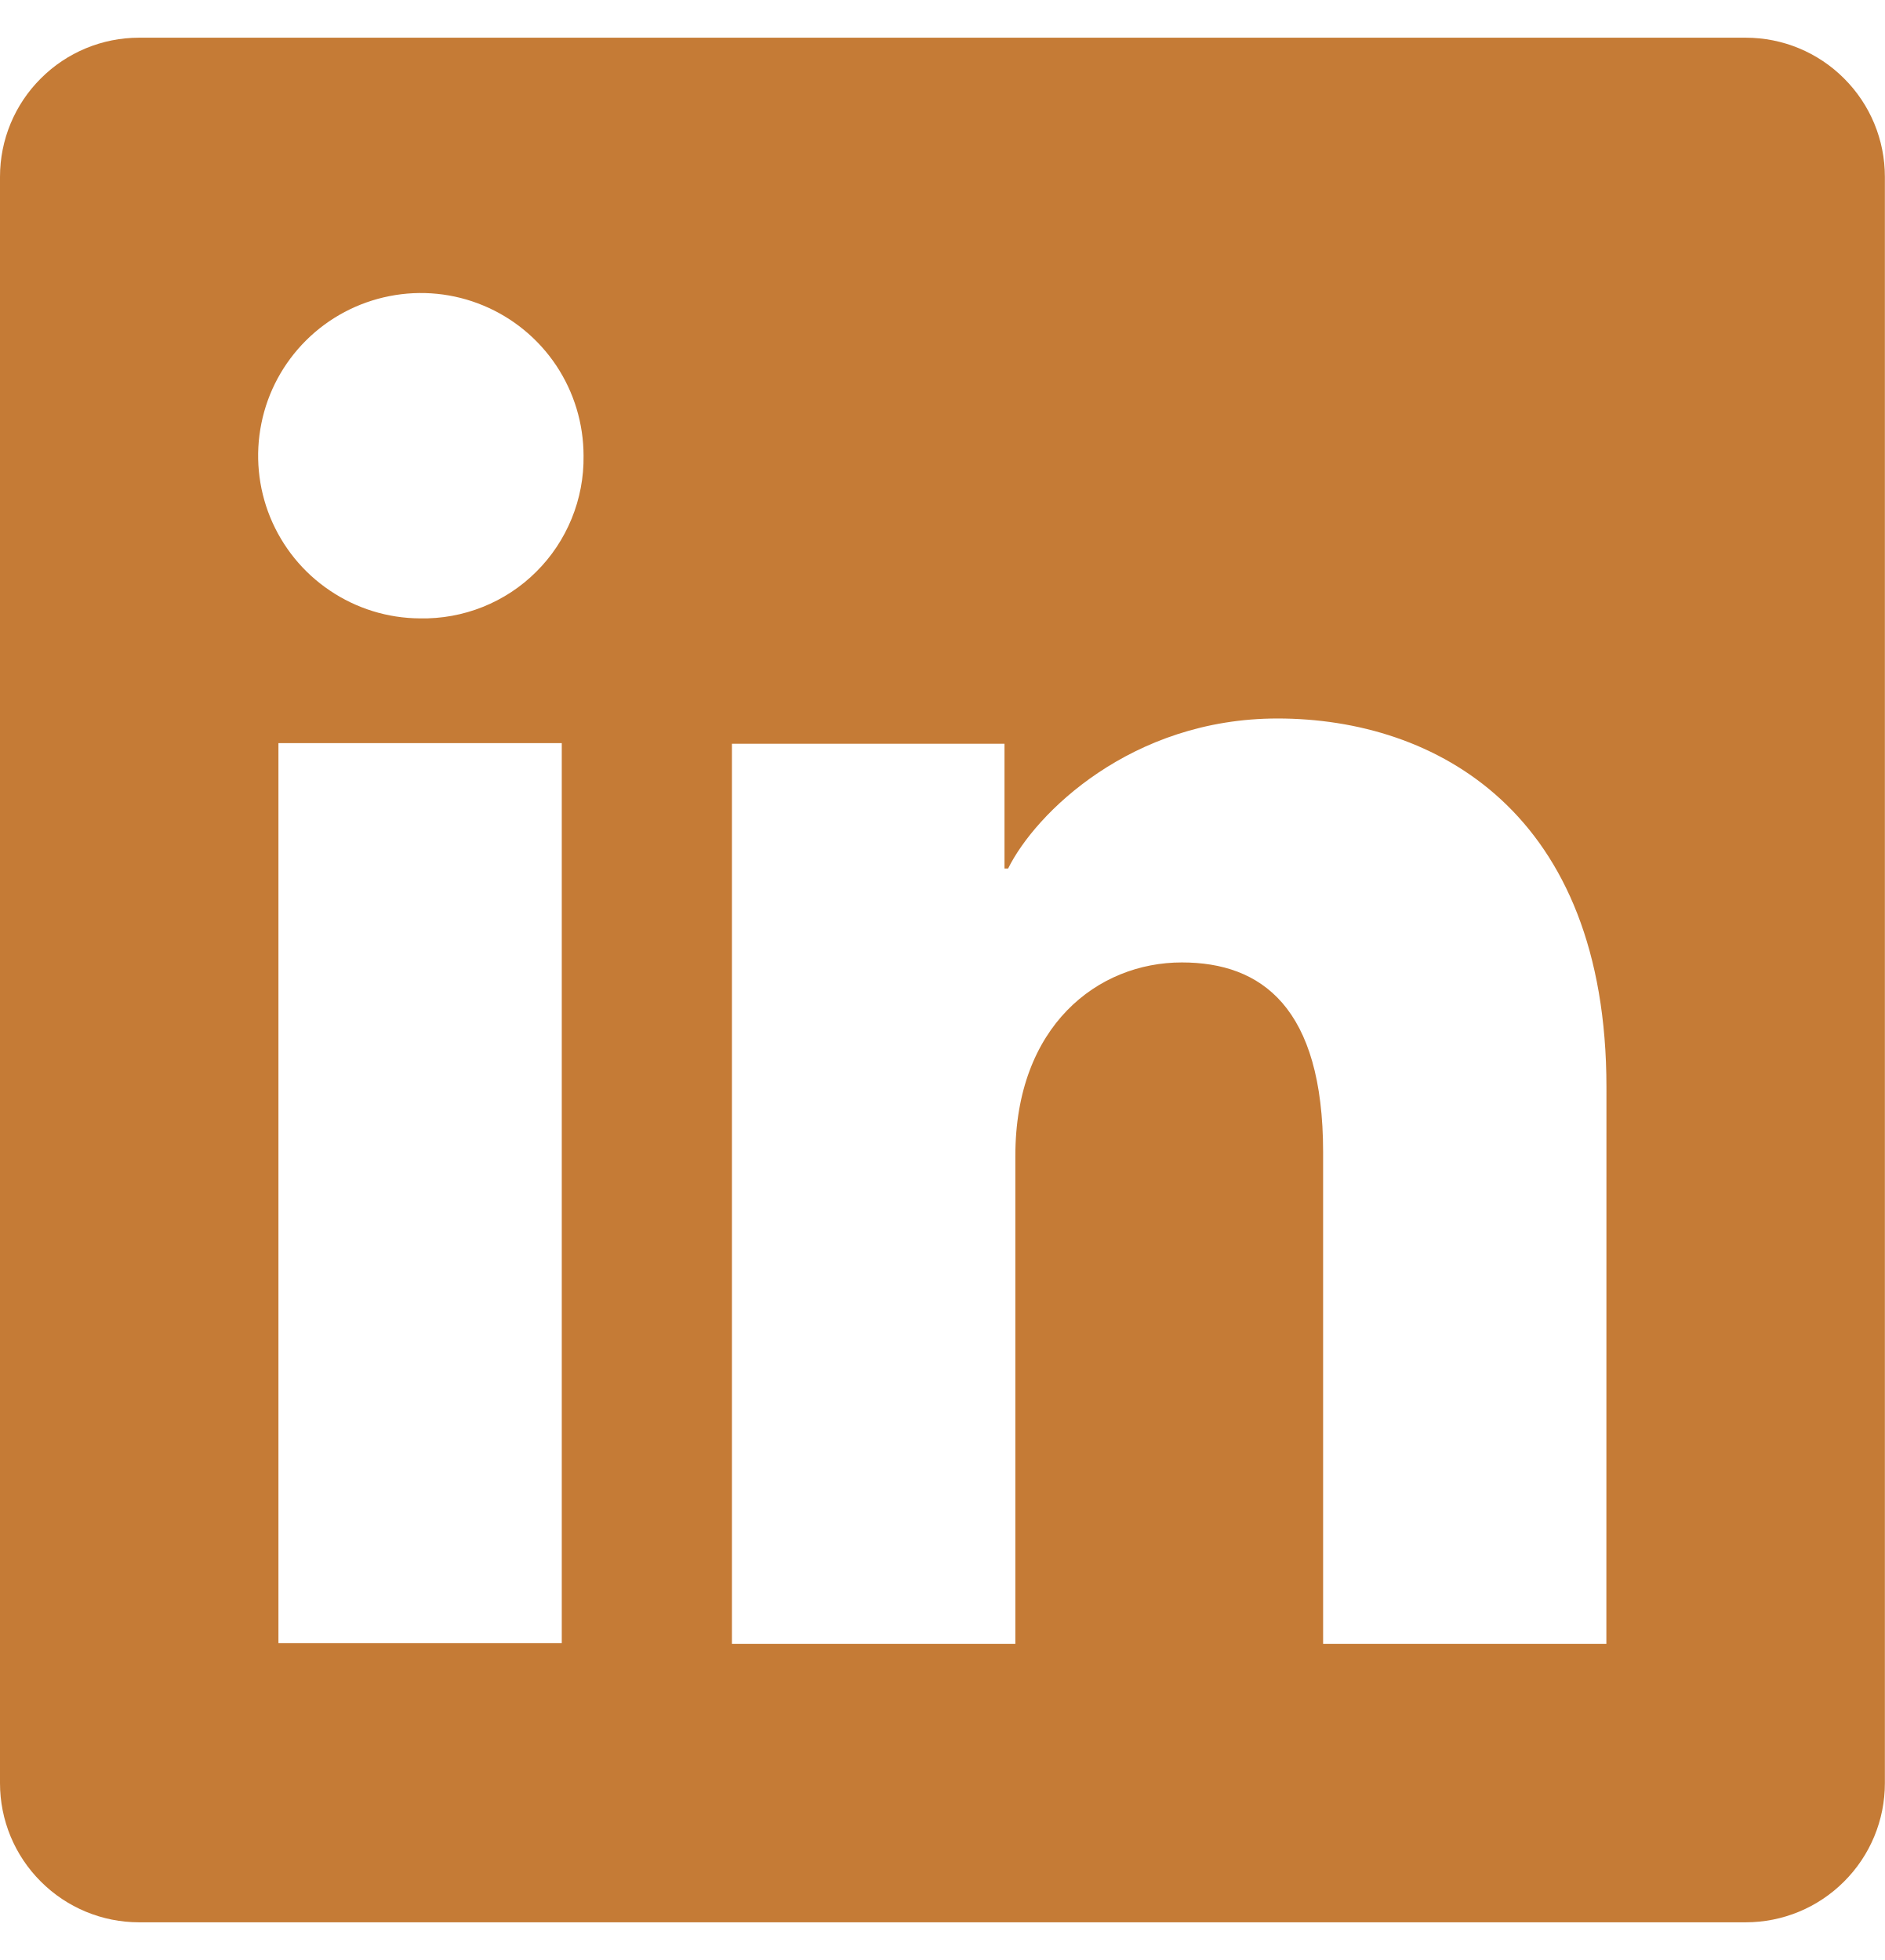
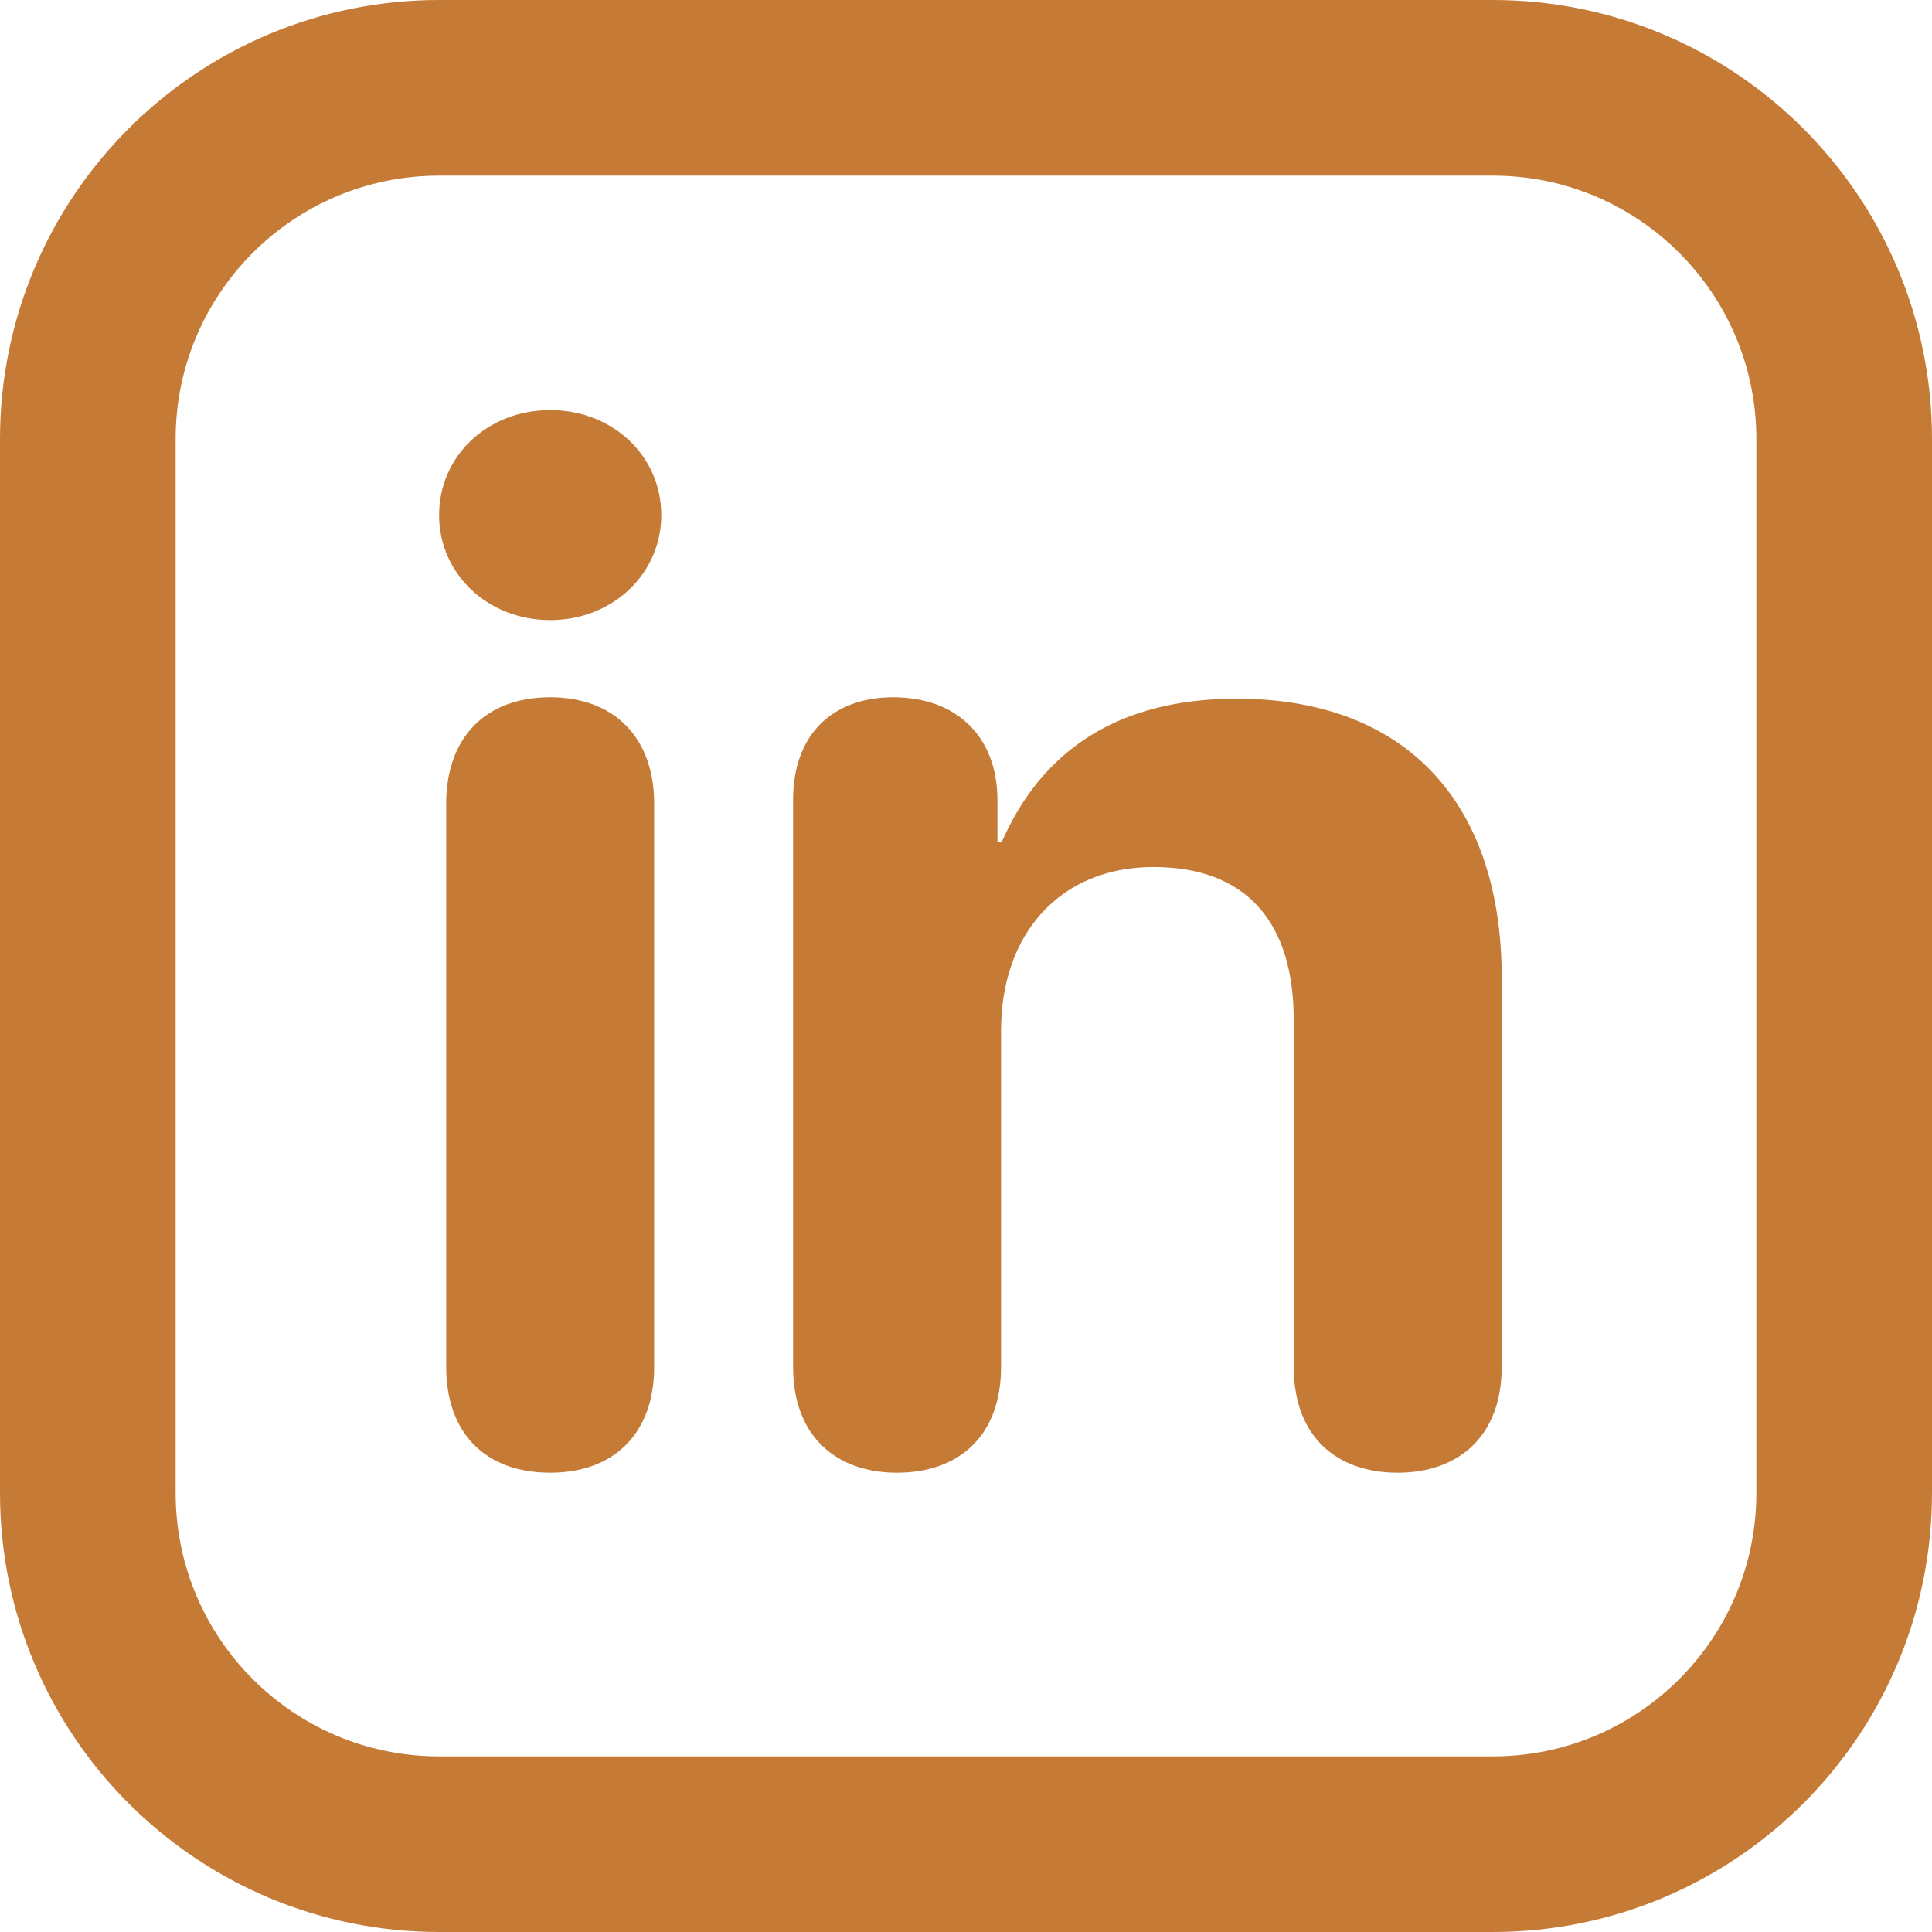
- <svg xmlns="http://www.w3.org/2000/svg" width="25" height="26" viewBox="0 0 25 26" fill="none">
-   <path d="M23.154 0.5H1.845C1.356 0.5 0.887 0.694 0.541 1.041C0.194 1.387 0 1.856 0 2.345V23.654C0 24.144 0.194 24.613 0.541 24.959C0.887 25.306 1.356 25.5 1.845 25.5H23.154C23.644 25.5 24.113 25.306 24.459 24.959C24.806 24.613 25 24.144 25 23.654V2.345C25 1.856 24.806 1.387 24.459 1.041C24.113 0.694 23.644 0.5 23.154 0.5ZM7.451 21.797H3.693V9.858H7.451V21.797ZM5.569 8.203C5.143 8.201 4.727 8.072 4.374 7.833C4.02 7.595 3.746 7.257 3.584 6.862C3.423 6.468 3.382 6.034 3.467 5.616C3.551 5.198 3.758 4.815 4.061 4.514C4.363 4.214 4.748 4.01 5.166 3.928C5.585 3.845 6.018 3.889 6.411 4.053C6.805 4.217 7.141 4.494 7.378 4.849C7.614 5.204 7.74 5.621 7.74 6.047C7.744 6.332 7.69 6.616 7.582 6.88C7.474 7.144 7.315 7.384 7.112 7.585C6.91 7.787 6.669 7.945 6.404 8.051C6.139 8.157 5.855 8.209 5.569 8.203ZM21.306 21.807H17.549V15.285C17.549 13.361 16.731 12.767 15.675 12.767C14.561 12.767 13.467 13.608 13.467 15.333V21.807H9.708V9.866H13.323V11.521H13.371C13.734 10.787 15.005 9.531 16.944 9.531C19.042 9.531 21.307 10.776 21.307 14.422L21.306 21.807Z" fill="#C57B36" />
+ <svg xmlns="http://www.w3.org/2000/svg" width="22" height="22" viewBox="0 0 22 22" fill="none">
+   <g id="Group">
+     <path id="Union" fill-rule="evenodd" clip-rule="evenodd" d="M5 5.866C5 6.531 5.551 7.061 6.265 7.061C6.979 7.061 7.53 6.531 7.53 5.866C7.53 5.193 6.979 4.67 6.265 4.67C5.551 4.67 5 5.193 5 5.866ZM5.081 15.566C5.081 16.319 5.527 16.77 6.265 16.77C6.995 16.77 7.449 16.319 7.449 15.566V9.152C7.449 8.4 6.995 7.94 6.265 7.94C5.527 7.94 5.081 8.4 5.081 9.152V15.566ZM9.031 15.566C9.031 16.358 9.525 16.77 10.215 16.77C10.912 16.77 11.399 16.358 11.399 15.566V11.733C11.399 10.633 12.072 9.873 13.134 9.873C14.197 9.873 14.732 10.506 14.732 11.615V15.566C14.732 16.358 15.219 16.77 15.916 16.77C16.605 16.77 17.1 16.358 17.1 15.566V11.132C17.1 9.144 16.013 7.956 14.083 7.956C12.745 7.956 11.869 8.534 11.407 9.588H11.358V9.112C11.358 8.384 10.888 7.94 10.174 7.94C9.46 7.94 9.031 8.384 9.031 9.104V15.566Z" fill="#C57B36" />
+     <path id="Vector" d="M1 17V5C1 2.791 2.791 1 5 1H17C19.209 1 21 2.791 21 5V17C21 19.209 19.209 21 17 21H5C2.791 21 1 19.209 1 17Z" stroke="#C57B36" stroke-width="2" />
+   </g>
</svg>
